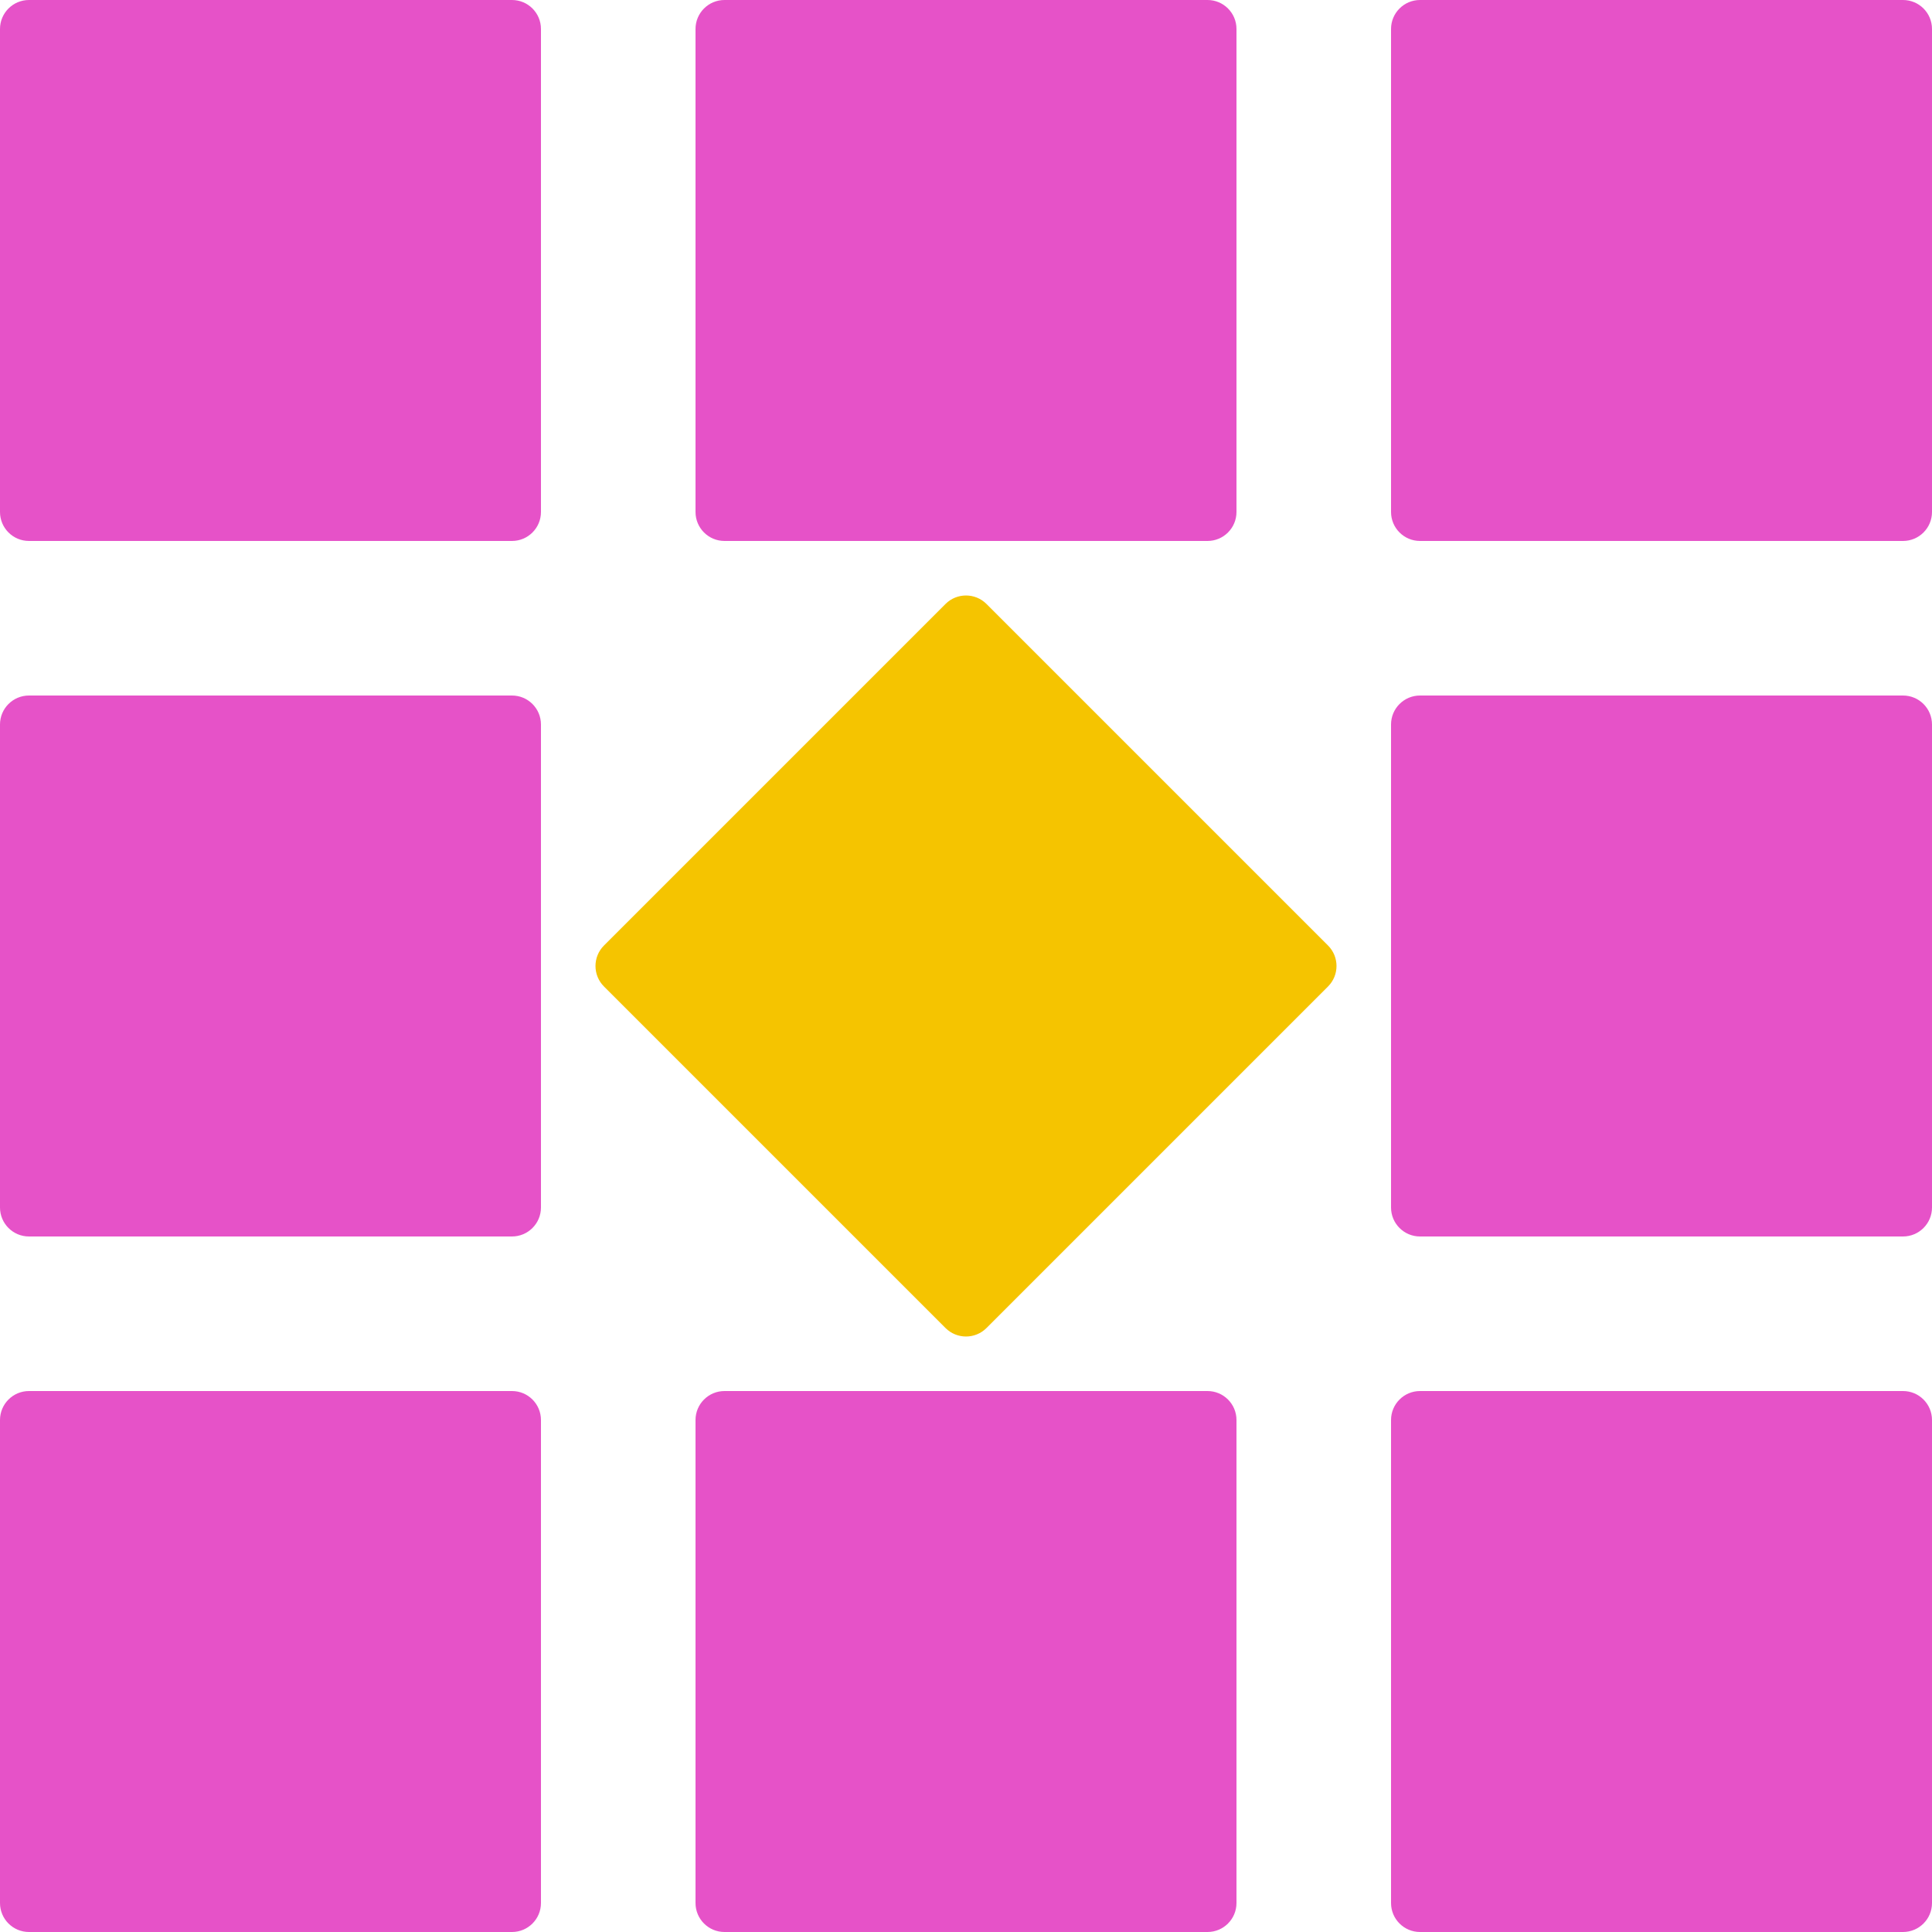
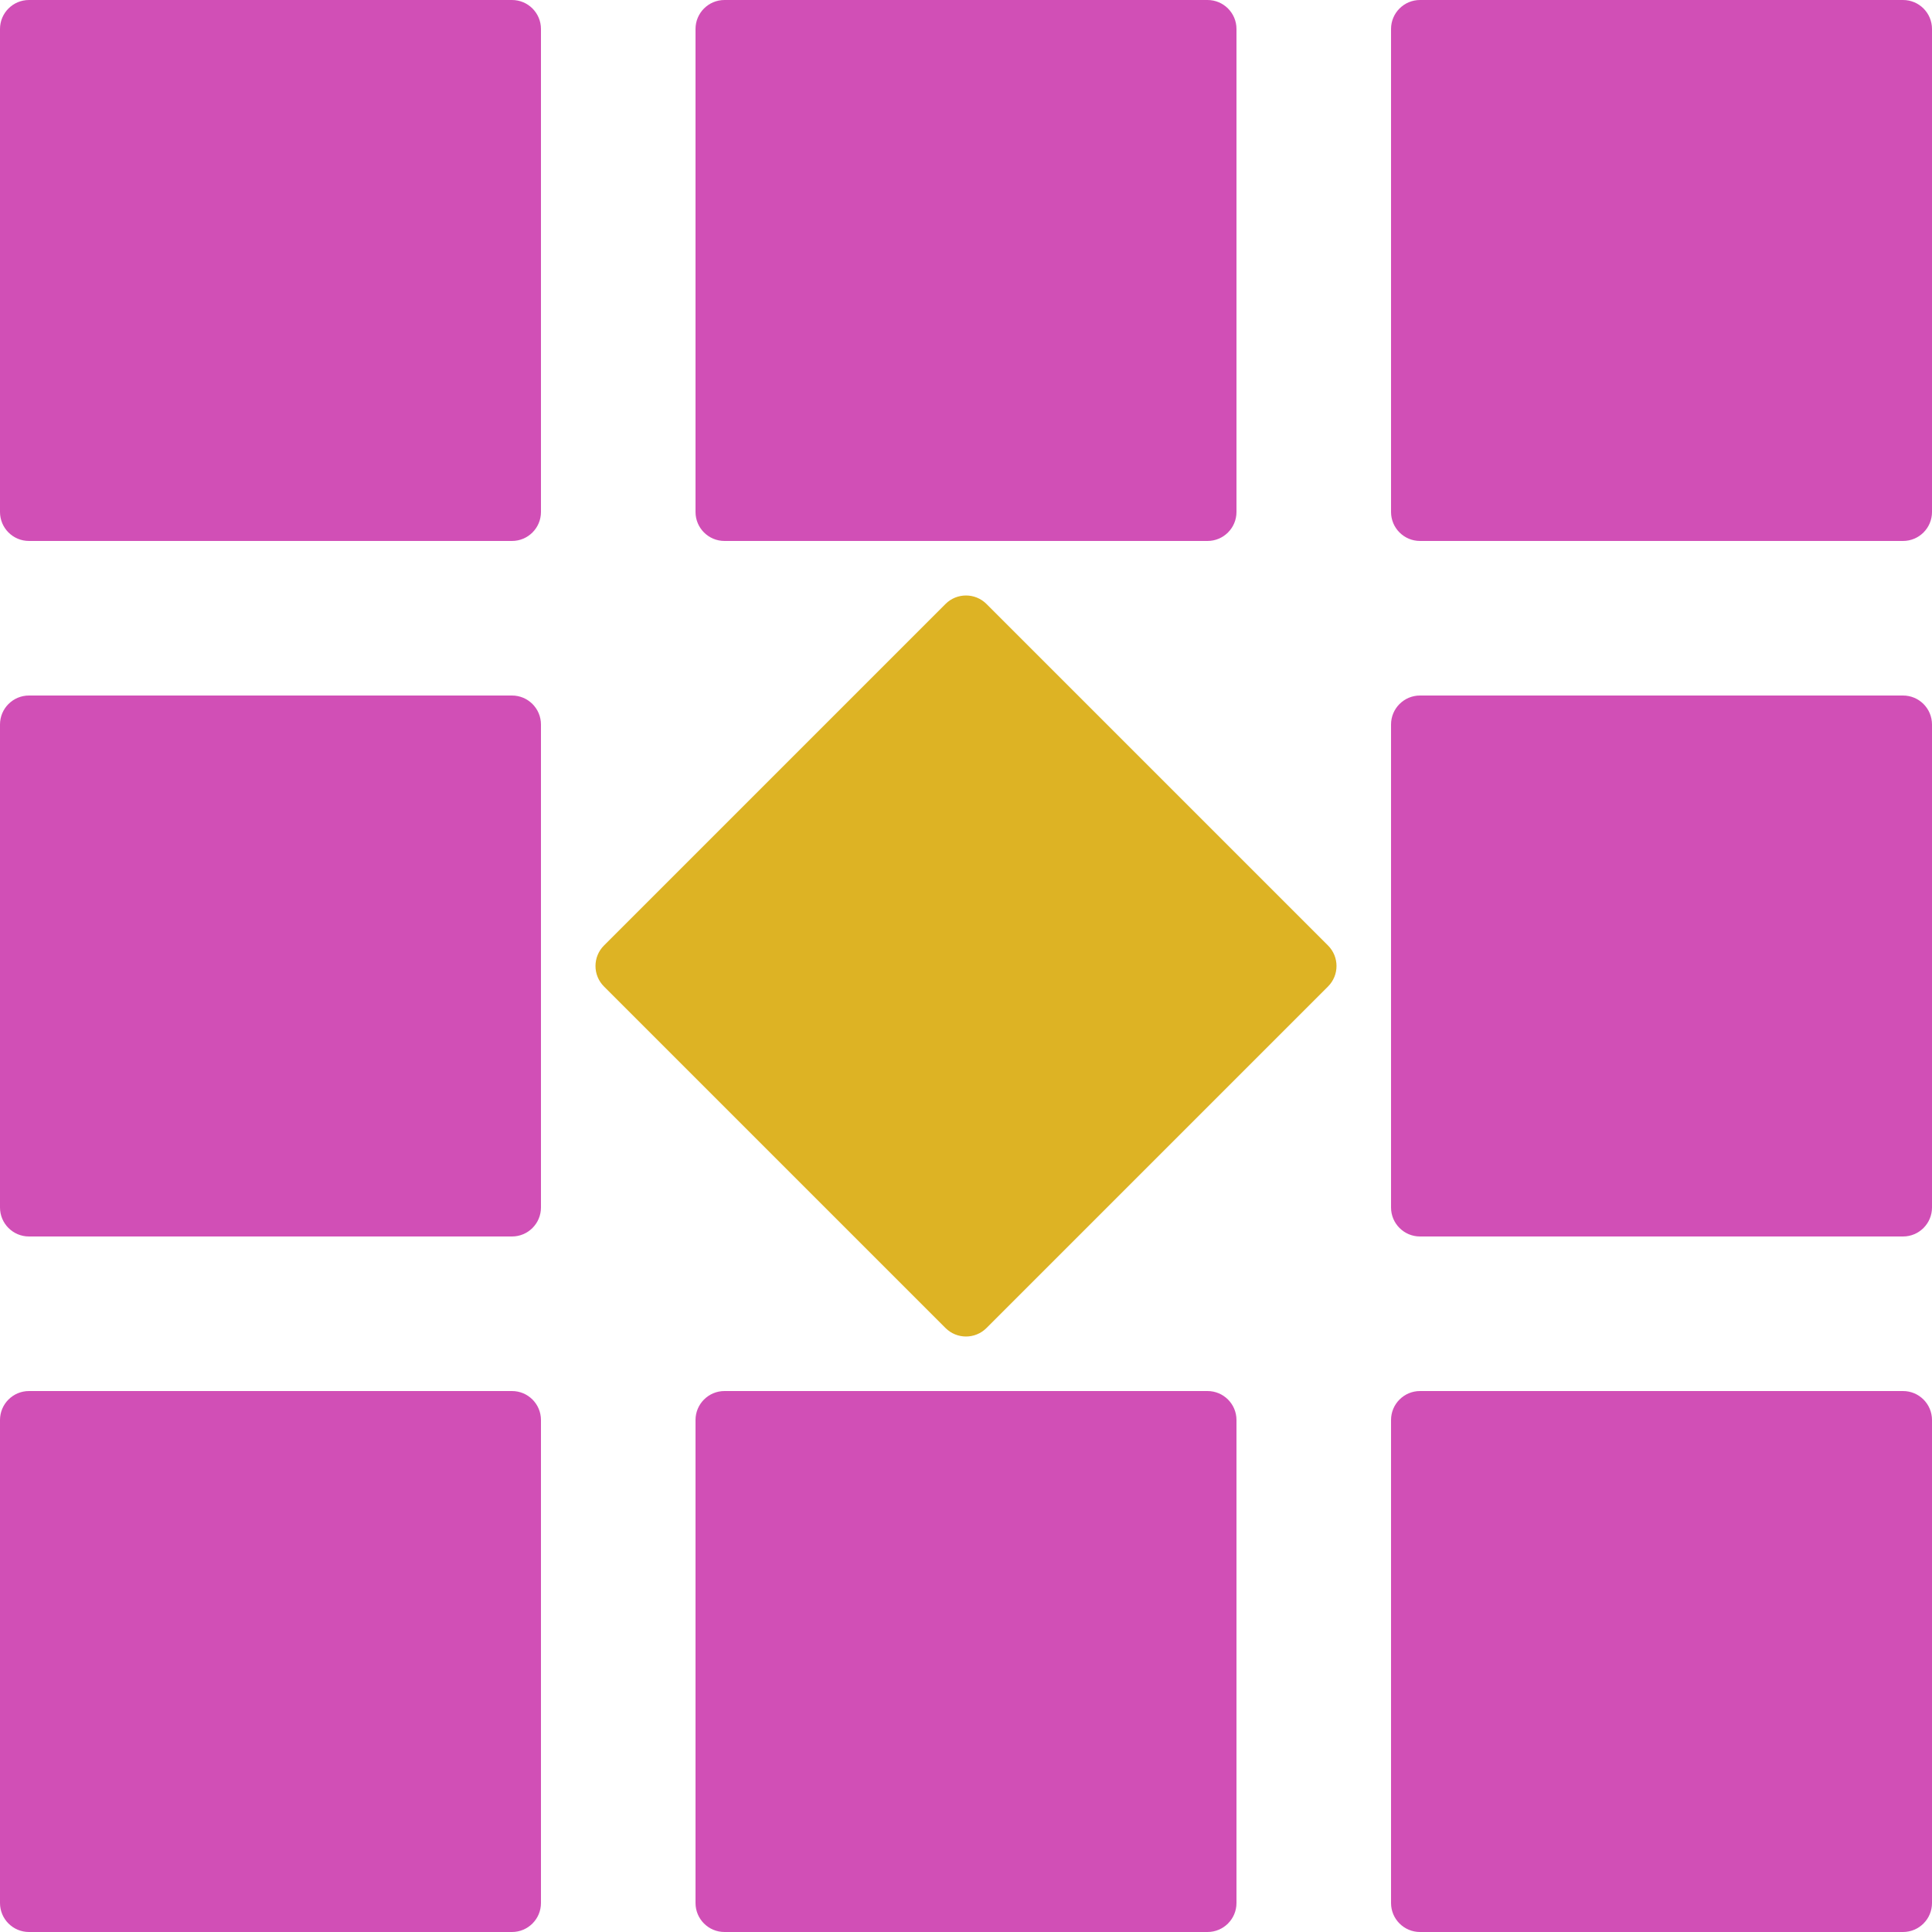
<svg xmlns="http://www.w3.org/2000/svg" viewBox="0 0 100 100" role="img" aria-label="Aprendo">
-   <g fill="#E652C8">
+   <g fill="#D14FB6">
    <rect x="0" y="0" width="28" height="28" rx="1.5" />
    <rect x="36" y="0" width="28" height="28" rx="1.5" />
    <rect x="72" y="0" width="28" height="28" rx="1.5" />
    <rect x="0" y="36" width="28" height="28" rx="1.5" />
    <rect x="72" y="36" width="28" height="28" rx="1.5" />
    <rect x="0" y="72" width="28" height="28" rx="1.5" />
    <rect x="36" y="72" width="28" height="28" rx="1.5" />
    <rect x="72" y="72" width="28" height="28" rx="1.5" />
  </g>
-   <rect x="36" y="36" width="28" height="28" rx="1.5" fill="#F5C400" transform="rotate(45 50 50)" />
+   <rect x="36" y="36" width="28" height="28" rx="1.5" fill="#DDB324" transform="rotate(45 50 50)" />
</svg>
